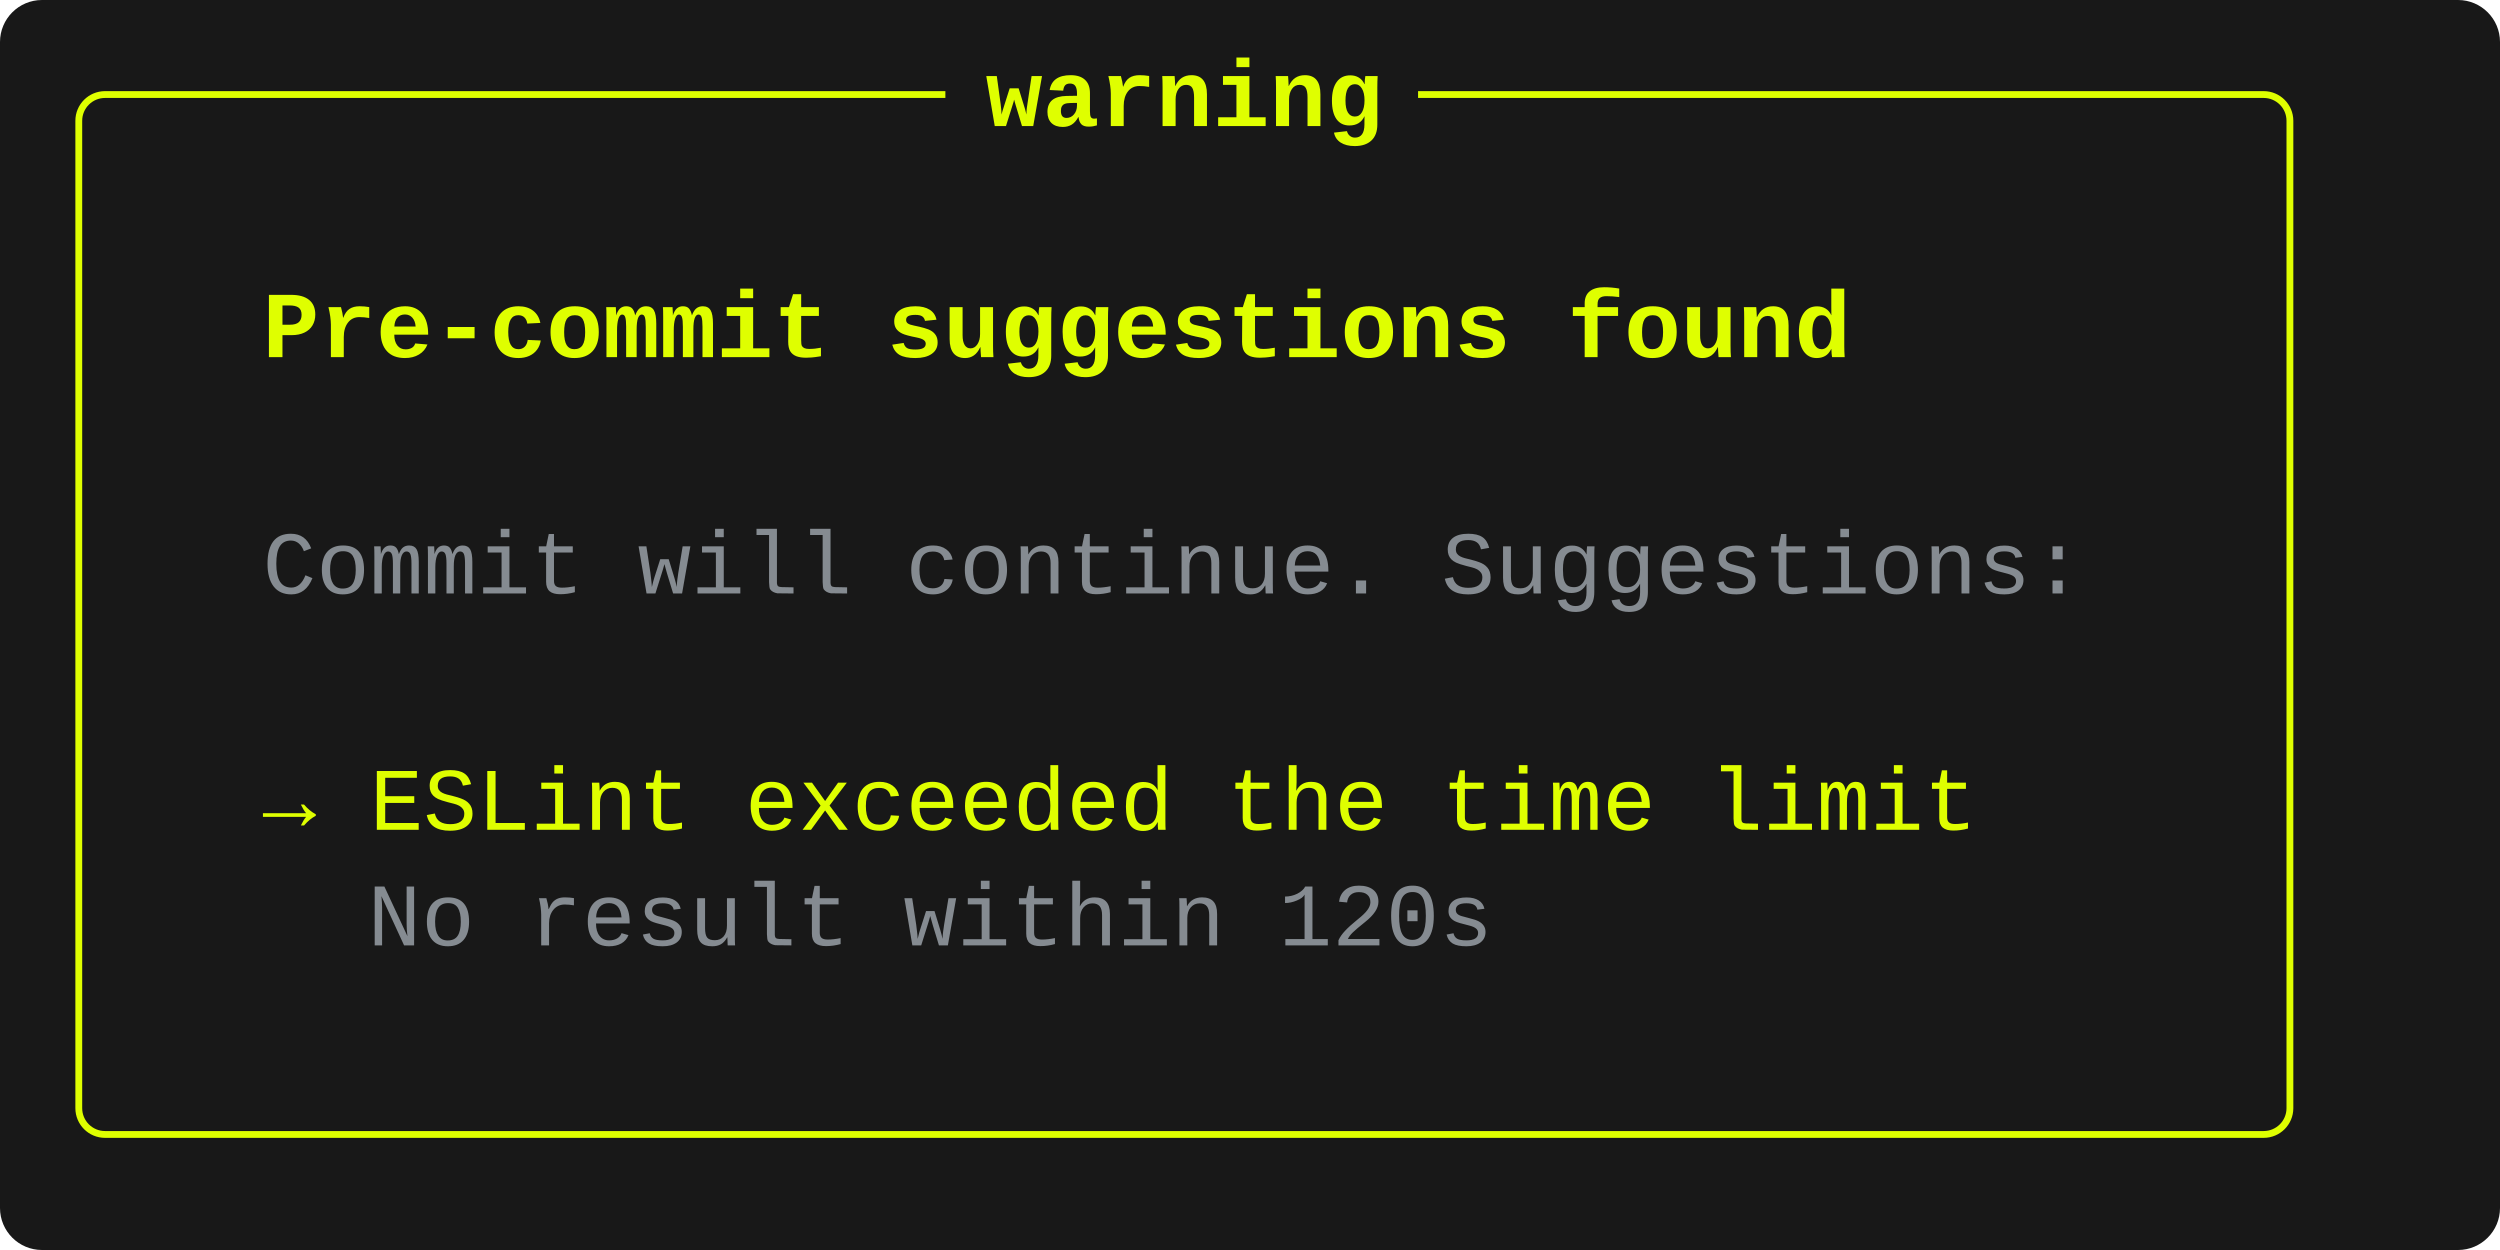
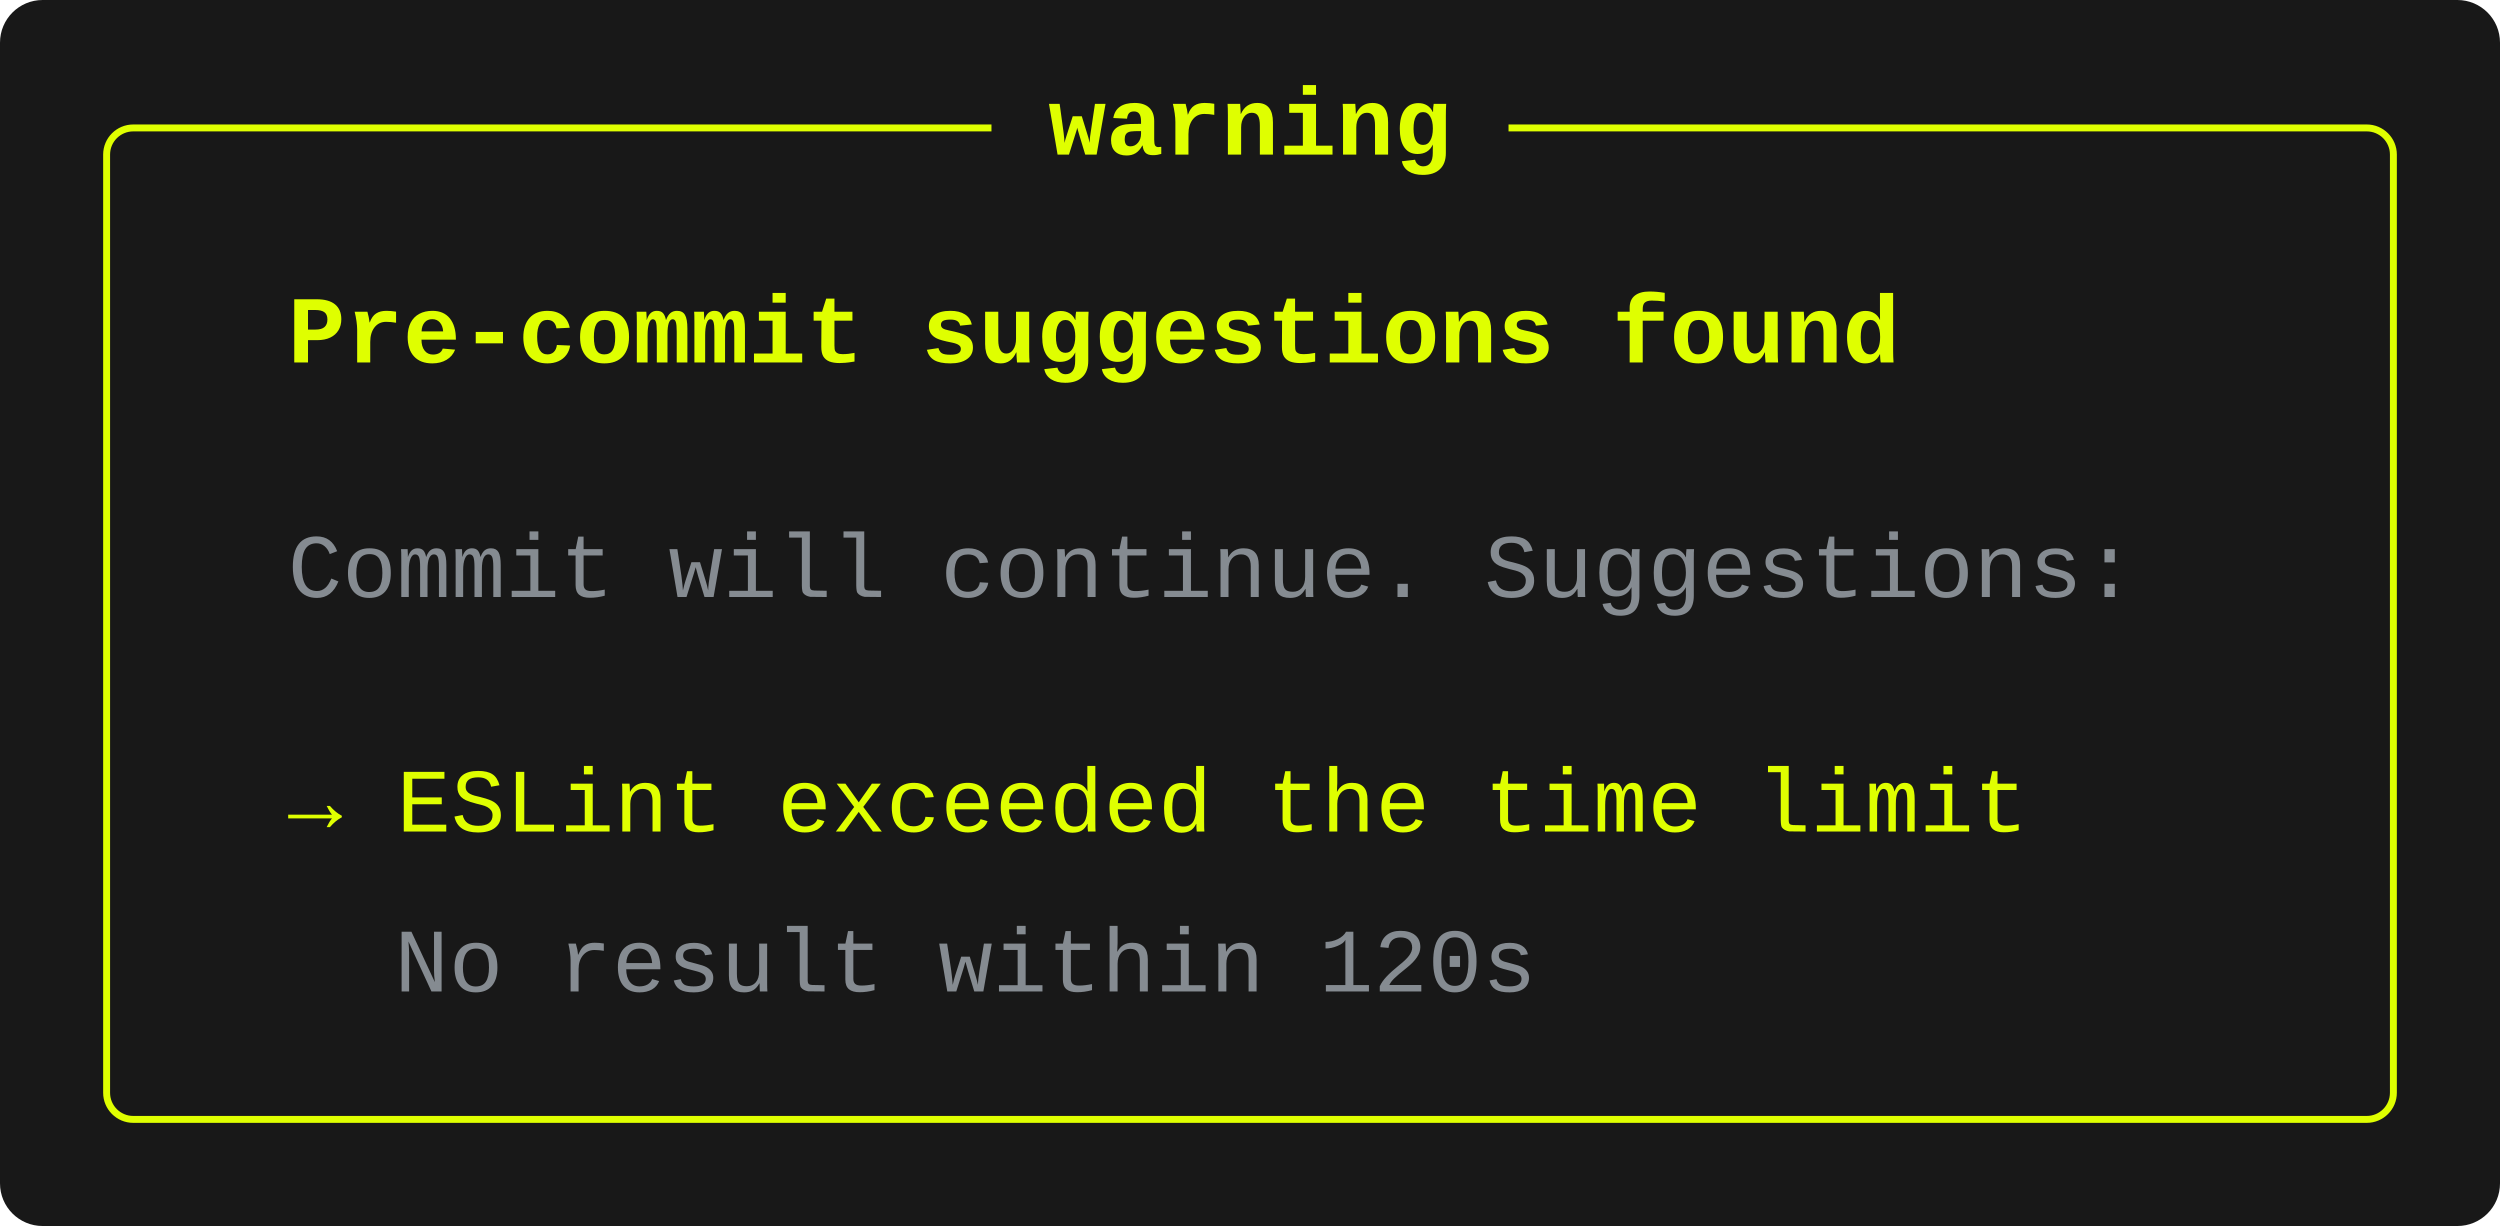
- <svg xmlns="http://www.w3.org/2000/svg" width="476" height="238" viewBox="0 0 476 238" role="img" aria-labelledby="title desc">
-   <rect width="476" height="238" rx="8" ry="8" fill="#181818" />
-   <g transform="translate(15 18)">
-     <rect x="0" y="0" width="421" height="198" rx="5" ry="5" fill="none" stroke="#dfff00" stroke-width="1.3" />
-     <rect x="165" y="-8" width="90" height="18" fill="#181818" />
-     <text x="210.5" y="6" fill="#dfff00" text-anchor="middle" font-family="ui-monospace, SFMono-Regular, Menlo, Consolas, 'Liberation Mono', monospace" font-size="18" font-weight="700">warning</text>
-     <text x="35" y="50" fill="#dfff00" font-family="ui-monospace, SFMono-Regular, Menlo, Consolas, 'Liberation Mono', monospace" font-size="18" font-weight="700">Pre-commit suggestions found</text>
-     <text x="35" y="95" fill="#858b91" font-family="ui-monospace, SFMono-Regular, Menlo, Consolas, 'Liberation Mono', monospace" font-size="17">Commit will continue. Suggestions:</text>
-     <text x="35" y="140" fill="#dfff00" font-family="ui-monospace, SFMono-Regular, Menlo, Consolas, 'Liberation Mono', monospace" font-size="17">→ ESLint exceeded the time limit</text>
-     <text x="55" y="162" fill="#858b91" font-family="ui-monospace, SFMono-Regular, Menlo, Consolas, 'Liberation Mono', monospace" font-size="17">No result within 120s</text>
+ <svg xmlns="http://www.w3.org/2000/svg" width="469" height="230" viewBox="0 0 469 230" role="img" aria-labelledby="title desc">
+   <rect width="469" height="230" rx="8" ry="8" fill="#181818" />
+   <g transform="translate(20 24)">
+     <rect x="0" y="0" width="429" height="186" rx="5" ry="5" fill="none" stroke="#dfff00" stroke-width="1.3" />
+     <rect x="166" y="-10" width="97" height="20" fill="#181818" />
+     <text x="214.5" y="5" fill="#dfff00" text-anchor="middle" font-family="ui-monospace, SFMono-Regular, Menlo, Consolas, 'Liberation Mono', monospace" font-size="18" font-weight="700">warning</text>
+     <text x="34" y="44" fill="#dfff00" font-family="ui-monospace, SFMono-Regular, Menlo, Consolas, 'Liberation Mono', monospace" font-size="18" font-weight="700">Pre-commit suggestions found</text>
+     <text x="34" y="88" fill="#858b91" font-family="ui-monospace, SFMono-Regular, Menlo, Consolas, 'Liberation Mono', monospace" font-size="17">Commit will continue. Suggestions:</text>
+     <text x="34" y="132" fill="#dfff00" font-family="ui-monospace, SFMono-Regular, Menlo, Consolas, 'Liberation Mono', monospace" font-size="17">→ ESLint exceeded the time limit</text>
+     <text x="54" y="162" fill="#858b91" font-family="ui-monospace, SFMono-Regular, Menlo, Consolas, 'Liberation Mono', monospace" font-size="17">No result within 120s</text>
  </g>
</svg>
